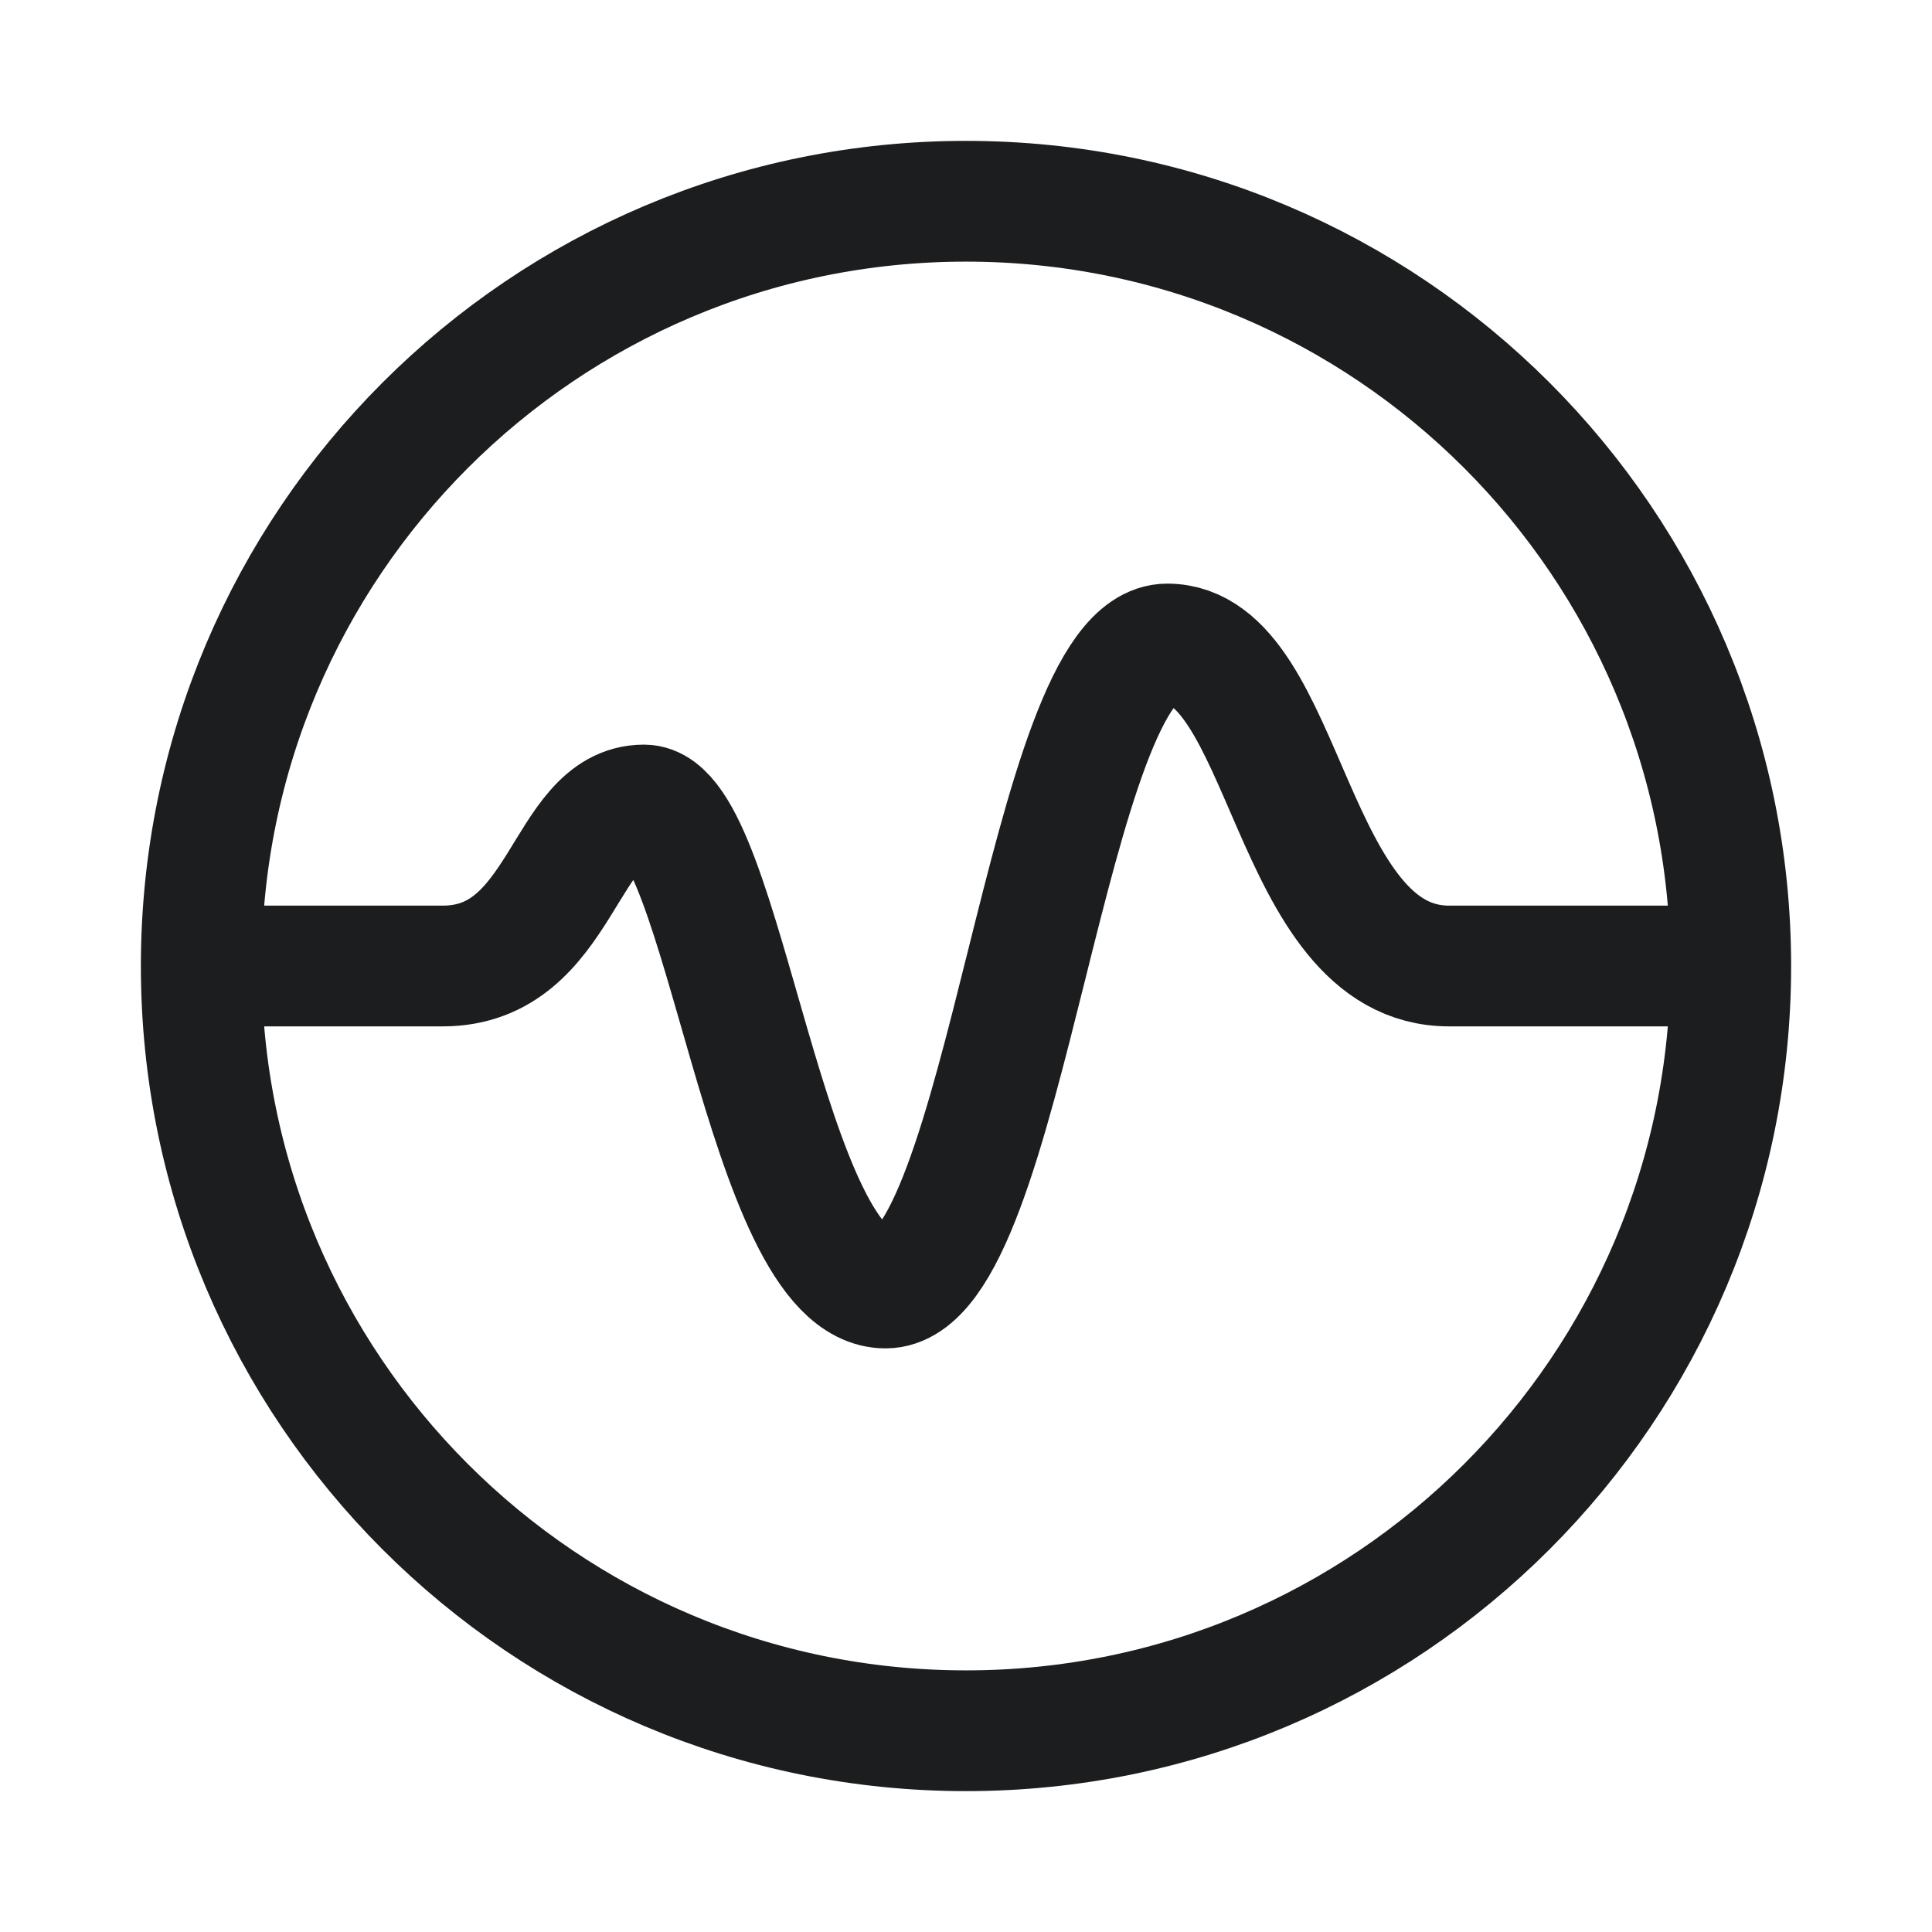
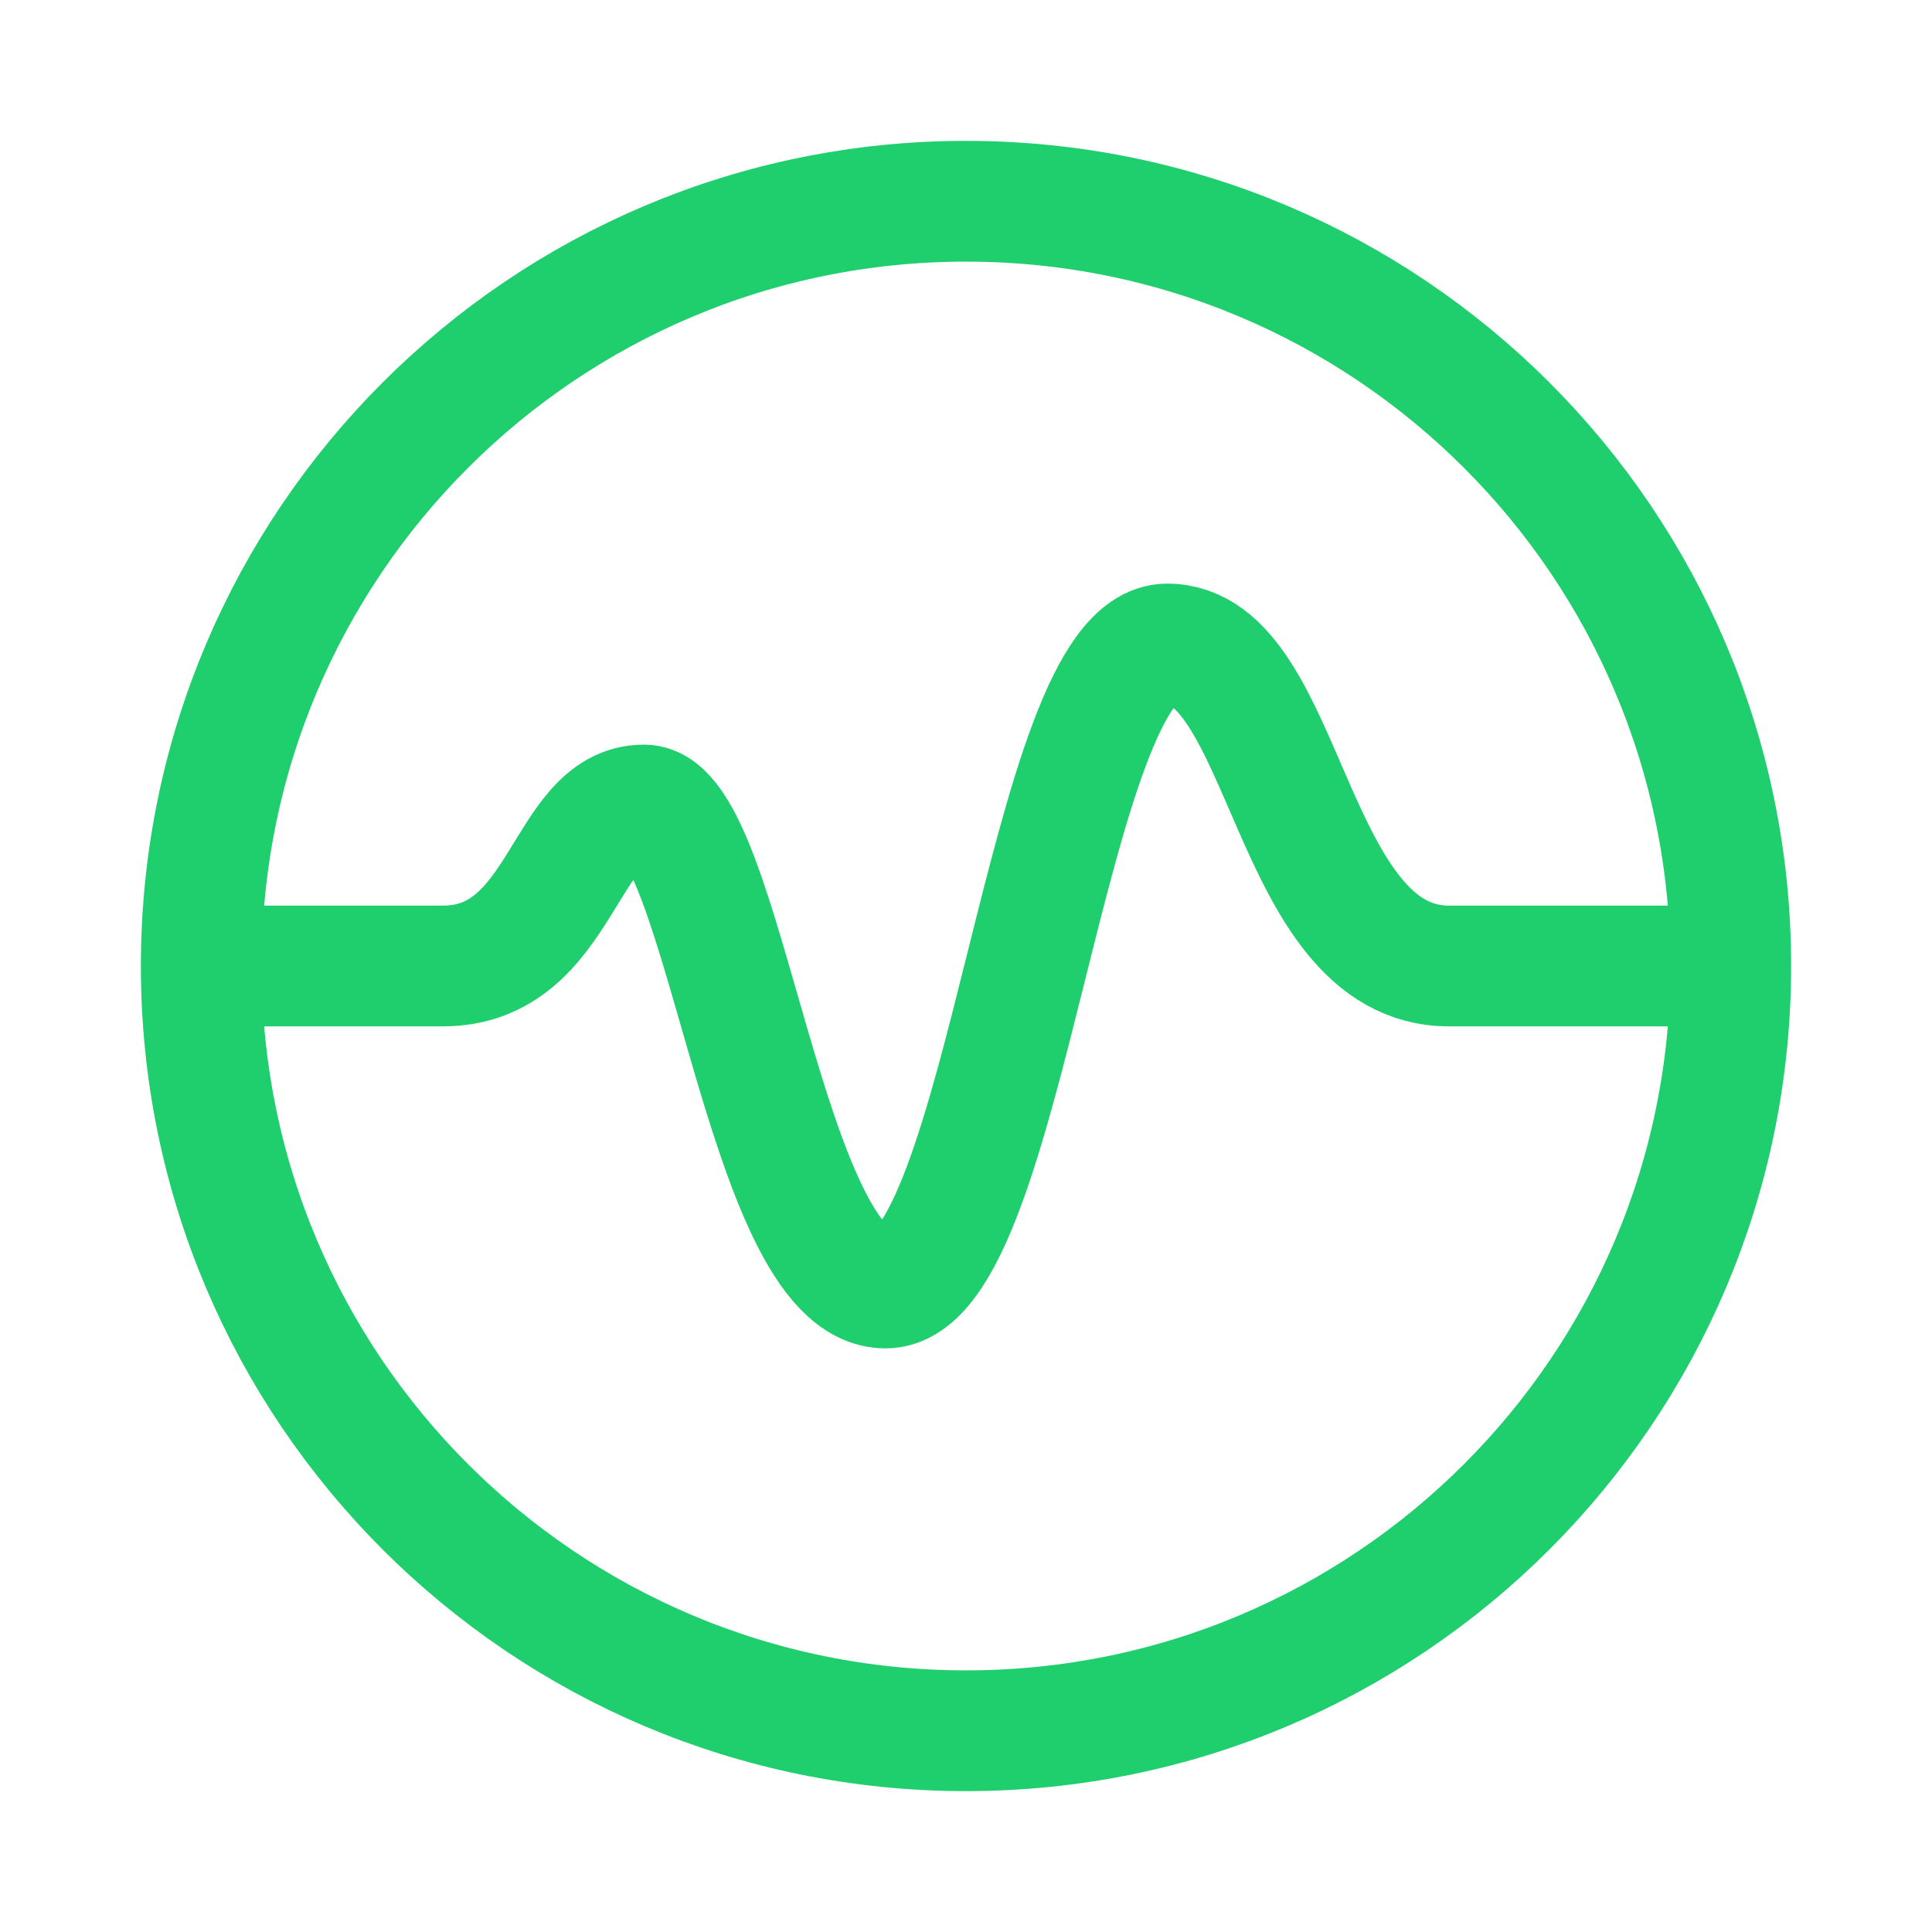
<svg xmlns="http://www.w3.org/2000/svg" width="48" height="48" viewBox="0 0 48 48" fill="none">
-   <circle cx="24" cy="24" r="19" stroke="#1C1D1E" stroke-width="3" />
-   <path d="M4 24C6.667 24 11 24 11 24C14 24 14 20 16 20C18 20 19 32 22 32C25 32 26 16 29 16C32 16 32 24 36 24C36 24 40 24 44 24" stroke="#1C1D1E" stroke-width="3" />
+   <circle cx="24" cy="24" r="19" stroke="#1FCE6D" stroke-width="3" />
+   <path d="M4 24C6.667 24 11 24 11 24C14 24 14 20 16 20C18 20 19 32 22 32C25 32 26 16 29 16C32 16 32 24 36 24C36 24 40 24 44 24" stroke="#1FCE6D" stroke-width="3" />
</svg>
